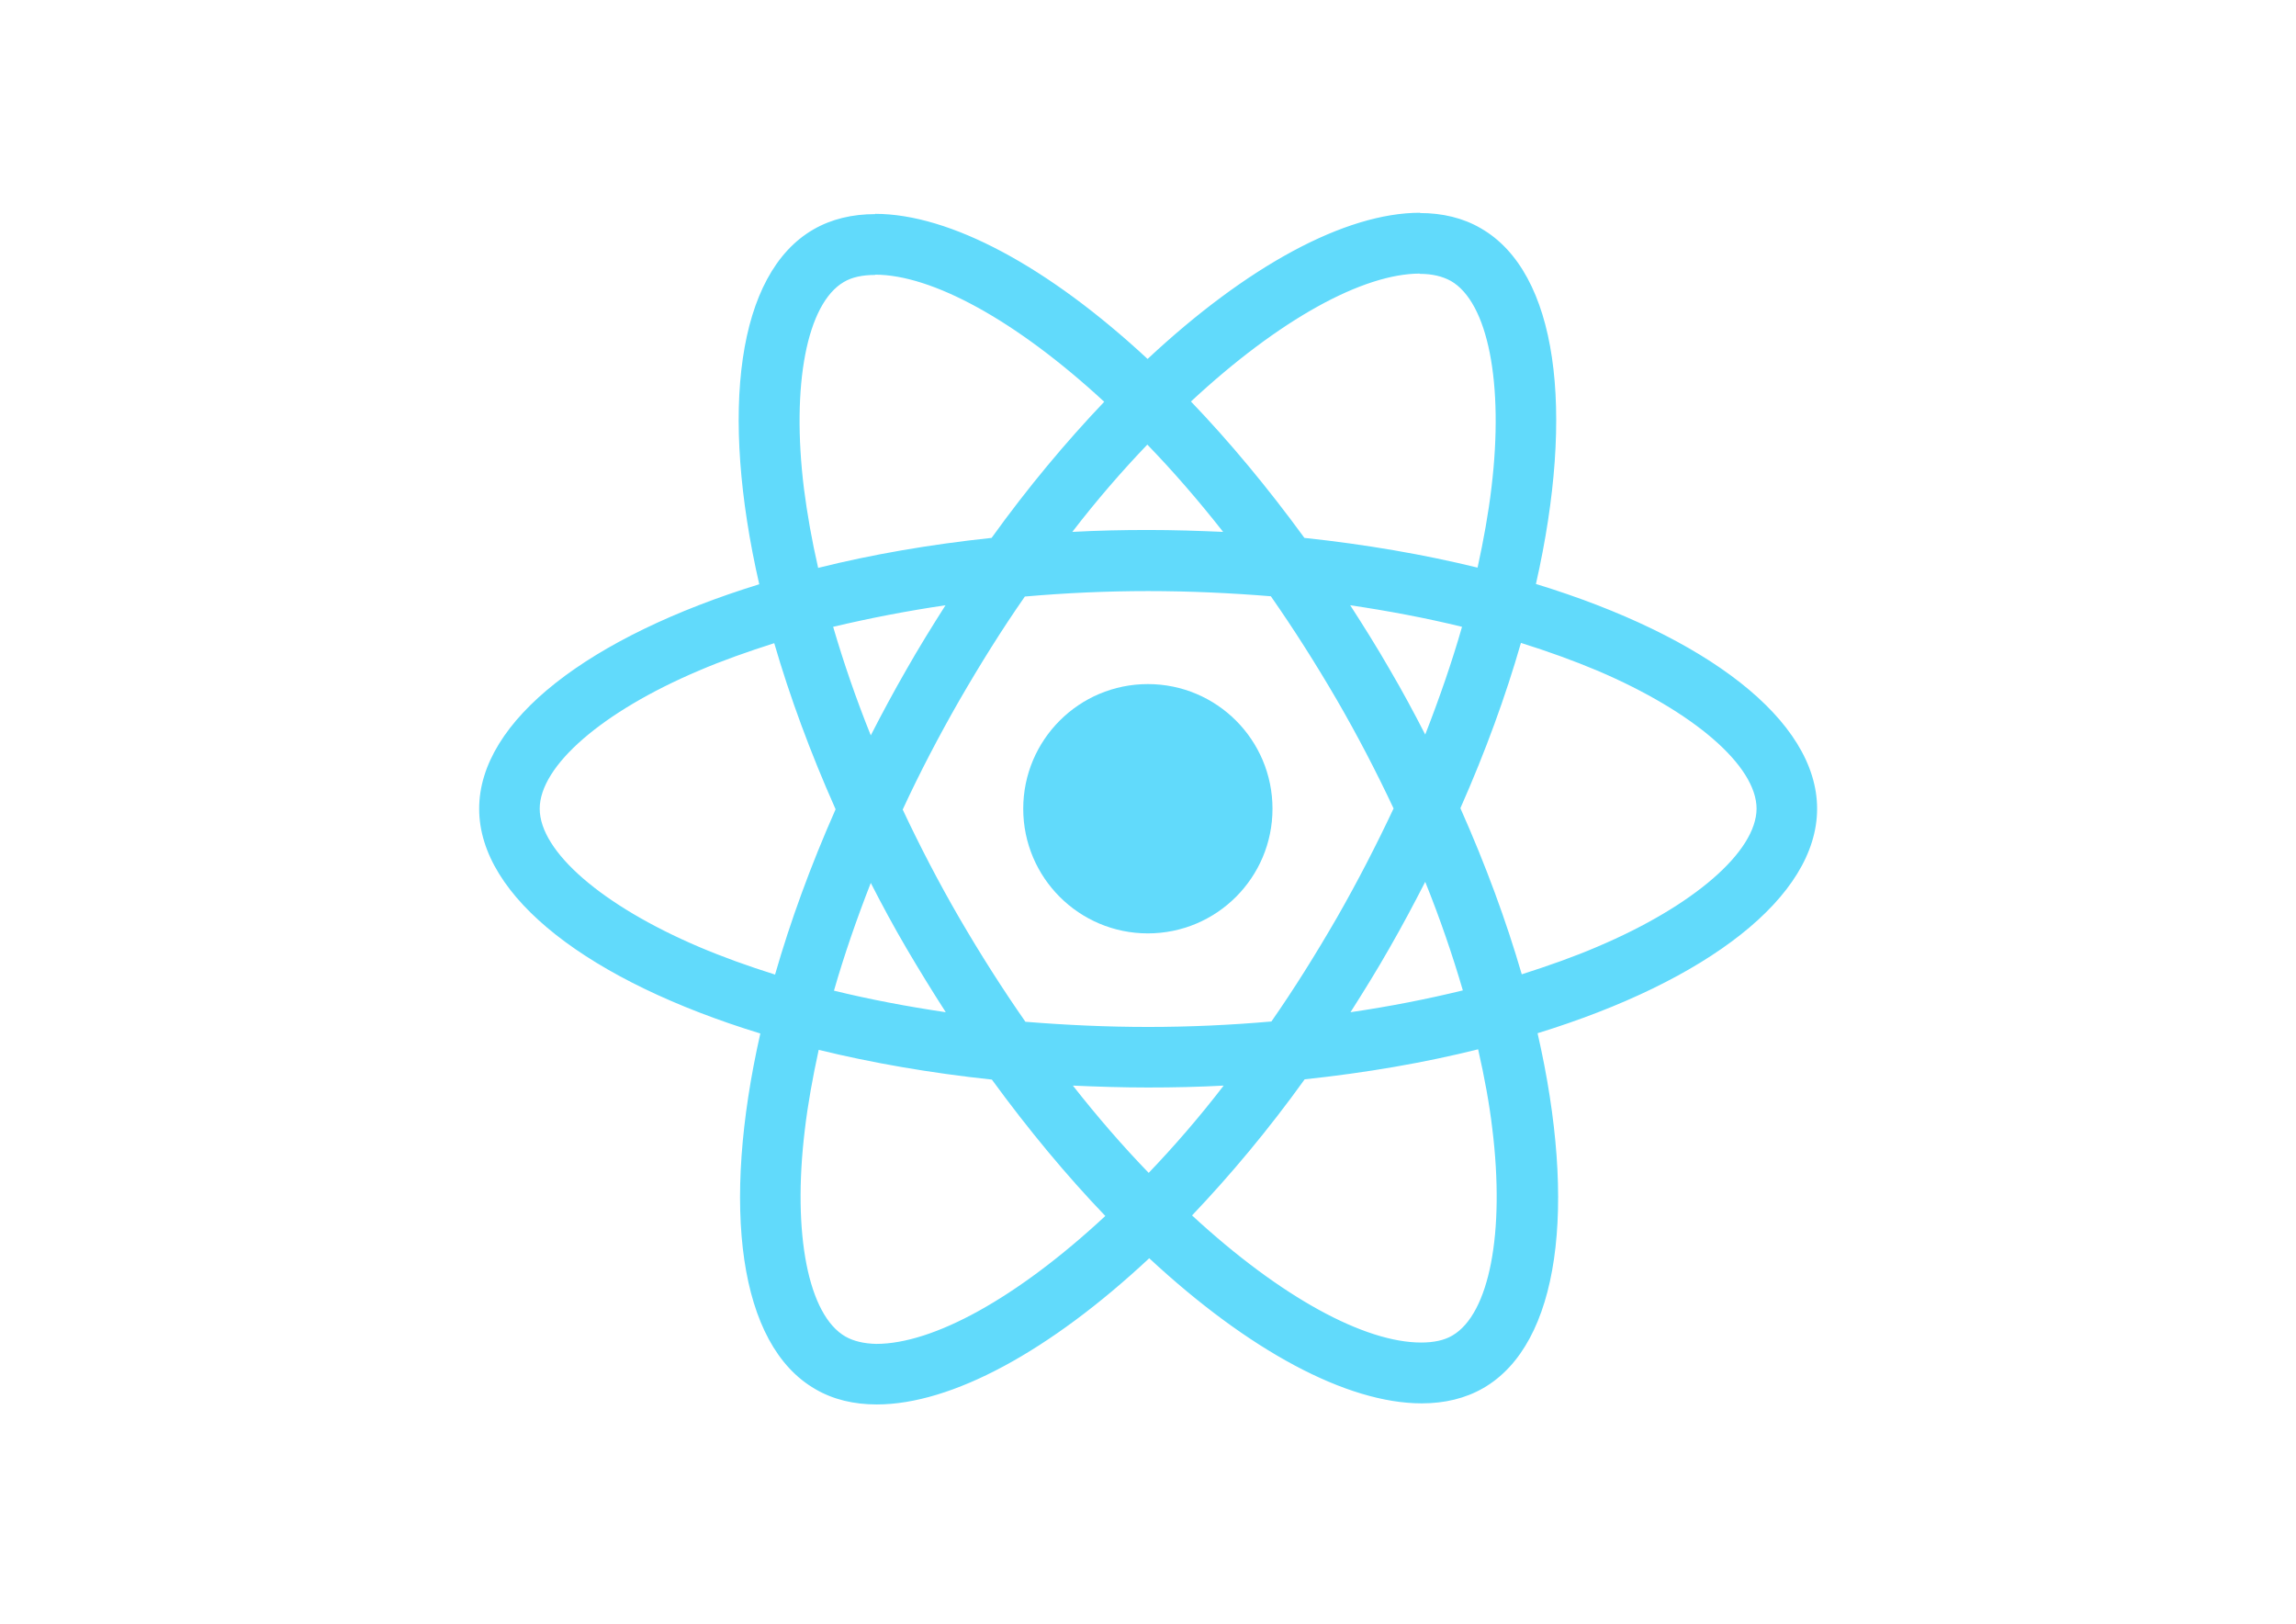
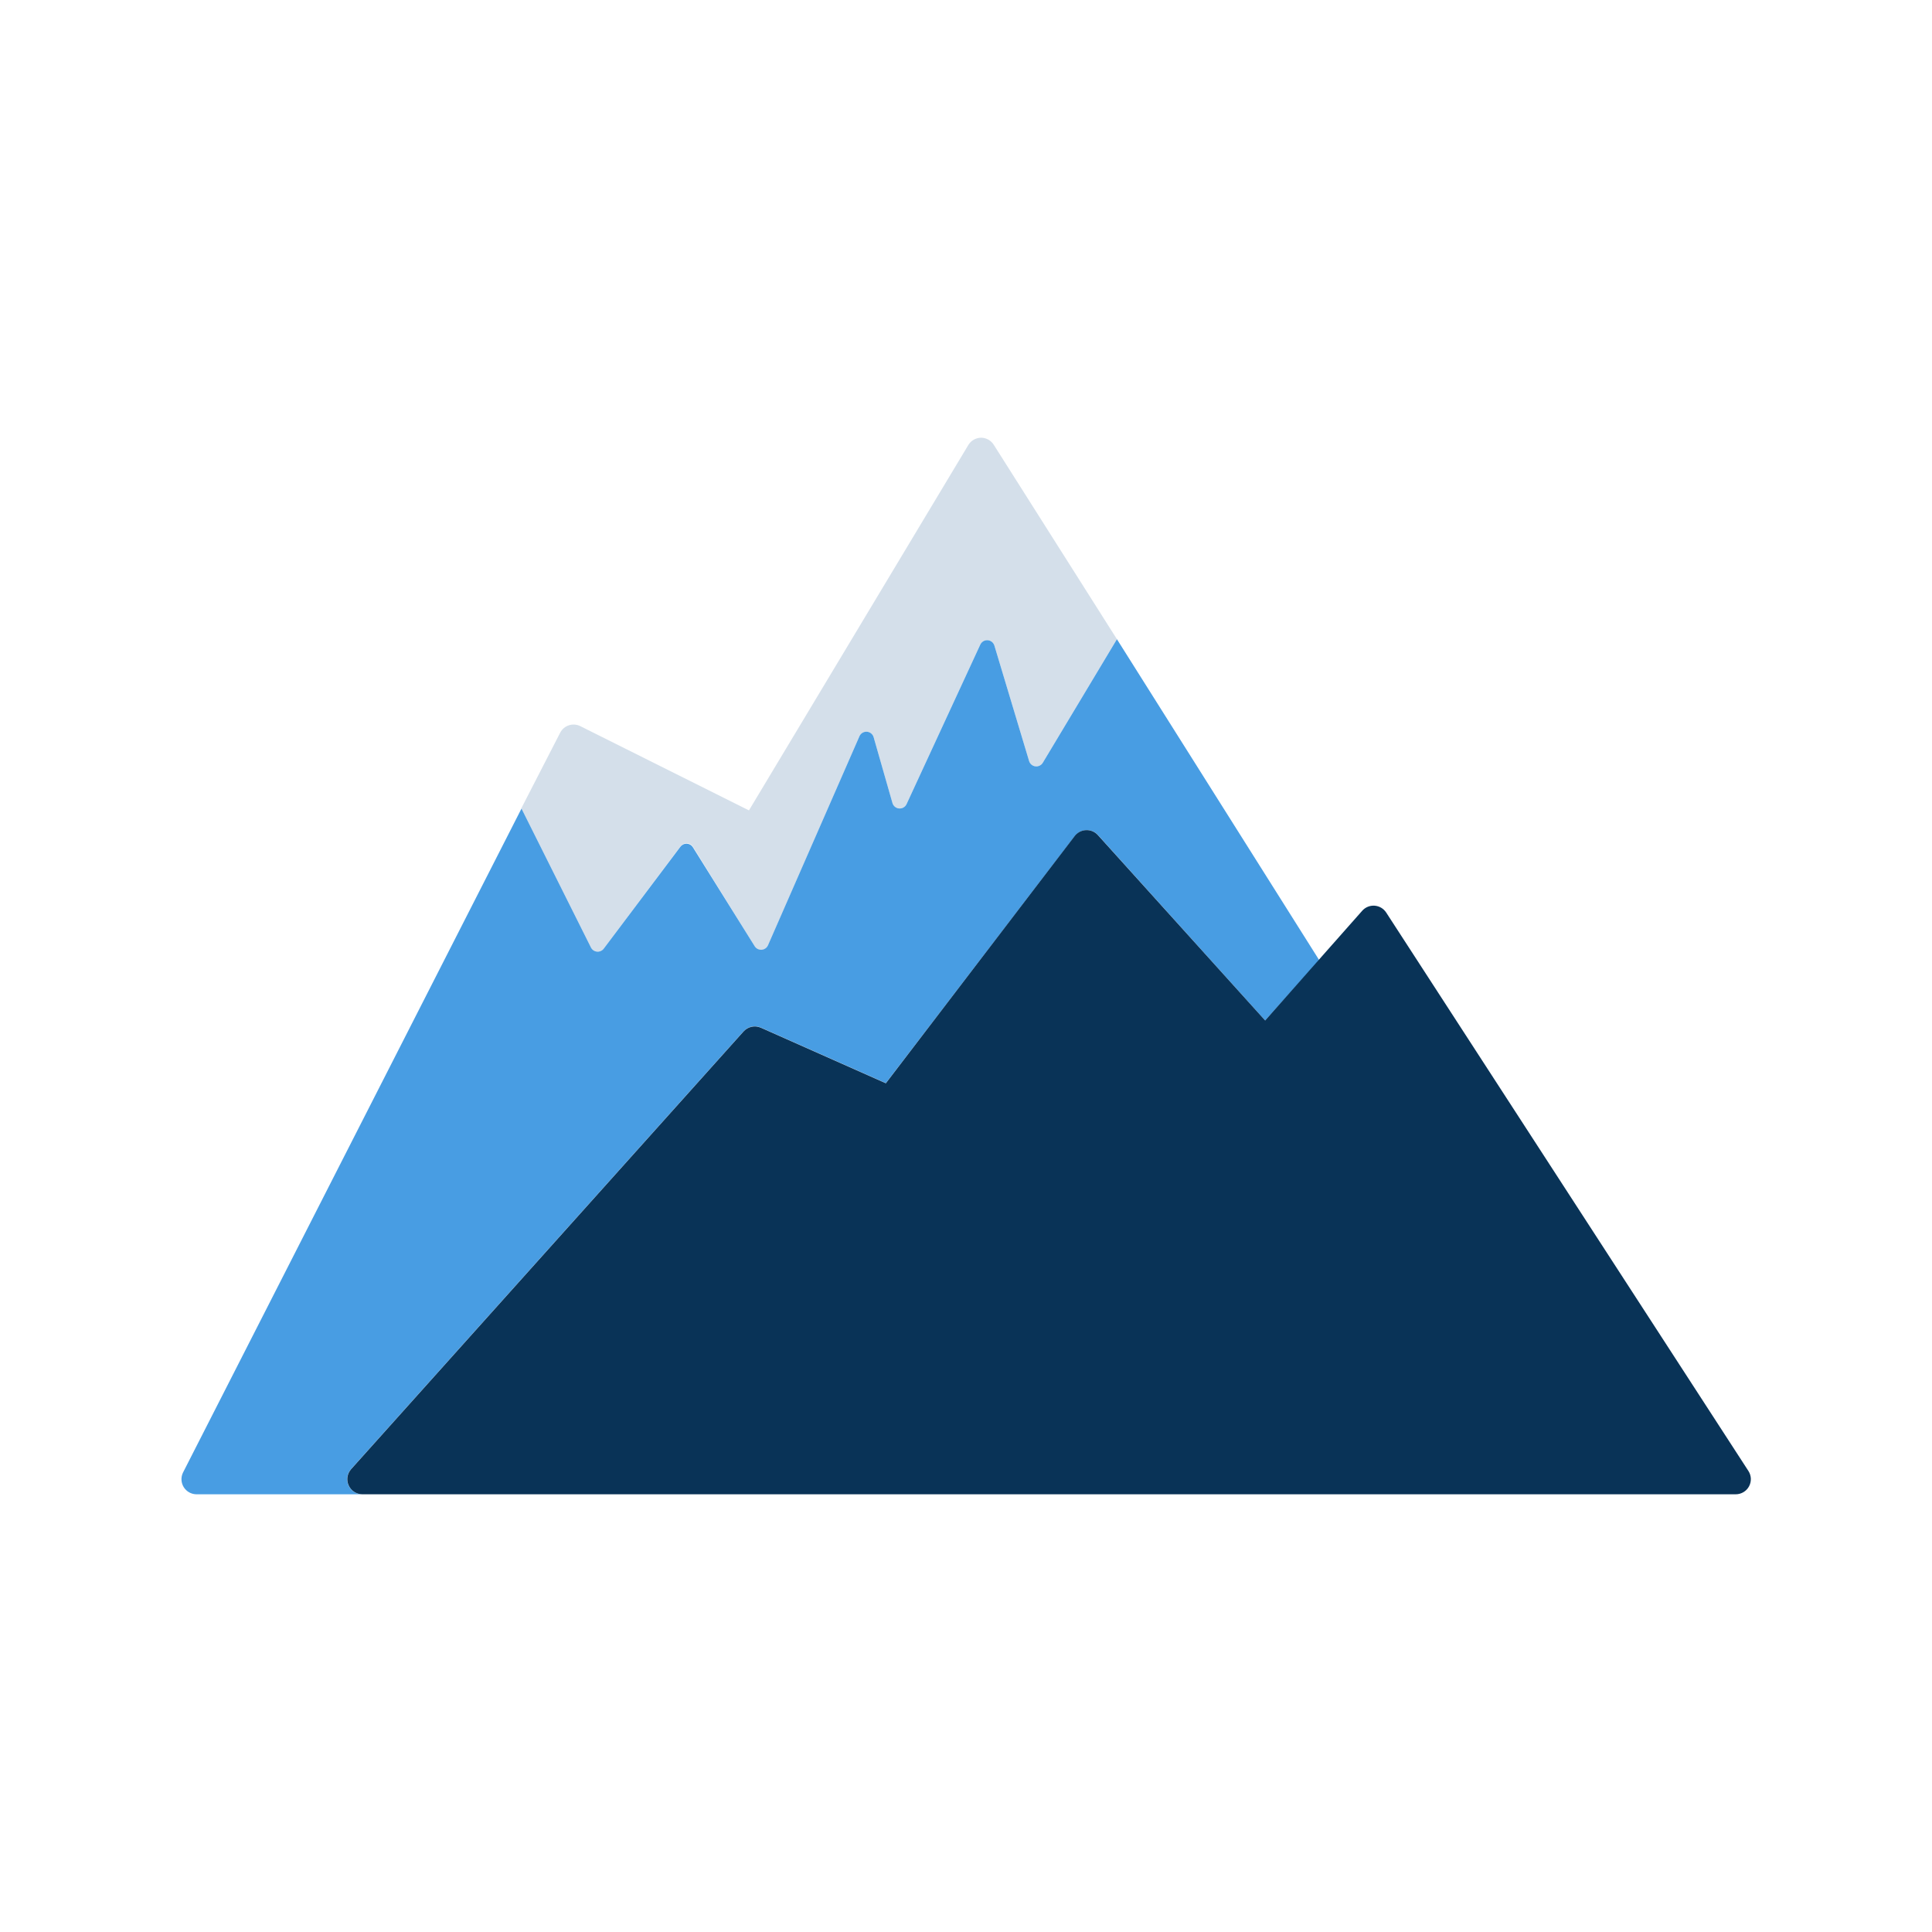
- <svg xmlns="http://www.w3.org/2000/svg" viewBox="0 0 841.9 595.3">
-   <g fill="#61DAFB">
-     <path d="M666.3 296.5c0-32.5-40.7-63.3-103.1-82.4 14.4-63.6 8-114.2-20.2-130.4-6.5-3.8-14.1-5.6-22.4-5.6v22.3c4.6 0 8.3.9 11.4 2.6 13.6 7.8 19.5 37.5 14.9 75.7-1.1 9.4-2.9 19.3-5.1 29.4-19.6-4.8-41-8.5-63.5-10.9-13.5-18.5-27.5-35.3-41.6-50 32.6-30.3 63.2-46.9 84-46.9V78c-27.5 0-63.5 19.6-99.9 53.6-36.4-33.8-72.4-53.2-99.9-53.2v22.3c20.7 0 51.4 16.5 84 46.6-14 14.7-28 31.4-41.3 49.9-22.6 2.4-44 6.1-63.6 11-2.3-10-4-19.7-5.2-29-4.7-38.2 1.1-67.9 14.6-75.8 3-1.8 6.9-2.6 11.5-2.6V78.5c-8.4 0-16 1.8-22.6 5.6-28.1 16.2-34.4 66.7-19.9 130.1-62.2 19.2-102.7 49.9-102.7 82.3 0 32.5 40.7 63.3 103.1 82.4-14.4 63.6-8 114.2 20.2 130.4 6.5 3.8 14.1 5.6 22.5 5.6 27.5 0 63.5-19.6 99.9-53.6 36.4 33.8 72.4 53.2 99.9 53.2 8.4 0 16-1.8 22.6-5.6 28.1-16.2 34.4-66.7 19.9-130.1 62-19.1 102.5-49.9 102.5-82.3zm-130.2-66.7c-3.7 12.9-8.3 26.2-13.5 39.5-4.1-8-8.4-16-13.1-24-4.6-8-9.5-15.8-14.4-23.4 14.2 2.1 27.9 4.7 41 7.9zm-45.8 106.5c-7.8 13.5-15.8 26.3-24.1 38.2-14.9 1.3-30 2-45.2 2-15.1 0-30.2-.7-45-1.9-8.3-11.9-16.4-24.6-24.2-38-7.6-13.1-14.5-26.4-20.8-39.8 6.2-13.4 13.2-26.8 20.7-39.9 7.8-13.5 15.8-26.3 24.1-38.2 14.9-1.3 30-2 45.2-2 15.1 0 30.2.7 45 1.9 8.3 11.9 16.4 24.6 24.2 38 7.6 13.1 14.5 26.4 20.8 39.8-6.3 13.4-13.2 26.8-20.7 39.9zm32.3-13c5.4 13.4 10 26.8 13.8 39.8-13.1 3.2-26.9 5.9-41.2 8 4.9-7.7 9.8-15.6 14.4-23.7 4.6-8 8.9-16.1 13-24.1zM421.2 430c-9.3-9.6-18.6-20.3-27.8-32 9 .4 18.2.7 27.5.7 9.4 0 18.7-.2 27.8-.7-9 11.7-18.3 22.4-27.5 32zm-74.4-58.9c-14.2-2.1-27.9-4.7-41-7.9 3.7-12.9 8.3-26.2 13.5-39.5 4.1 8 8.4 16 13.1 24 4.7 8 9.5 15.8 14.4 23.4zM420.7 163c9.3 9.6 18.6 20.3 27.8 32-9-.4-18.2-.7-27.5-.7-9.4 0-18.7.2-27.8.7 9-11.7 18.3-22.4 27.5-32zm-74 58.9c-4.9 7.7-9.8 15.6-14.4 23.7-4.6 8-8.9 16-13 24-5.4-13.4-10-26.8-13.8-39.8 13.1-3.1 26.9-5.8 41.2-7.9zm-90.5 125.2c-35.4-15.1-58.3-34.9-58.3-50.6 0-15.7 22.9-35.6 58.3-50.6 8.6-3.7 18-7 27.7-10.1 5.7 19.6 13.2 40 22.5 60.9-9.2 20.8-16.6 41.1-22.2 60.6-9.9-3.1-19.3-6.5-28-10.2zM310 490c-13.6-7.8-19.5-37.5-14.9-75.7 1.1-9.4 2.9-19.3 5.1-29.4 19.6 4.8 41 8.5 63.5 10.9 13.5 18.5 27.5 35.3 41.6 50-32.6 30.3-63.2 46.9-84 46.9-4.5-.1-8.3-1-11.3-2.7zm237.2-76.2c4.7 38.2-1.1 67.9-14.6 75.8-3 1.8-6.9 2.6-11.5 2.6-20.7 0-51.4-16.5-84-46.6 14-14.7 28-31.4 41.3-49.9 22.6-2.4 44-6.1 63.6-11 2.3 10.1 4.1 19.8 5.2 29.1zm38.5-66.7c-8.6 3.7-18 7-27.7 10.1-5.7-19.6-13.2-40-22.5-60.9 9.2-20.8 16.6-41.1 22.2-60.6 9.9 3.1 19.3 6.5 28.1 10.2 35.4 15.1 58.3 34.9 58.3 50.6-.1 15.7-23 35.6-58.4 50.6zM320.8 78.4z" />
-     <circle cx="420.9" cy="296.5" r="45.7" />
-     <path d="M520.5 78.1z" />
+ <svg xmlns="http://www.w3.org/2000/svg" viewBox="0 0 128 128">
+   <defs>
+     <style>.cls-1{isolation:isolate;}.cls-2{mix-blend-mode:multiply;}.cls-3{fill:#d4dfea;}.cls-4{fill:#489de3;}.cls-5{fill:#093357;}</style>
+   </defs>
+   <g class="cls-1">
+     <g id="icons" class="cls-2">
+       <path class="cls-3" d="M40,62.85l5.08-6.77a.5.5,0,0,1,.82,0L50,62.7a.5.5,0,0,0,.88-.06l6.06-13.86a.5.5,0,0,1,.94.06l1.25,4.37a.5.5,0,0,0,.93.07L64.95,42.7a.5.5,0,0,1,.93.07l2.3,7.65a.5.5,0,0,0,.91.11L74,42.35,65.84,29.47A1,1,0,0,0,65,29a1,1,0,0,0-.85.49L49.62,53.69,38.45,48.11a1,1,0,0,0-1.34.44l-2.57,5,4.6,9.2A.5.5,0,0,0,40,62.85Z" />
+       <path class="cls-4" d="M23.09,98.41a1,1,0,0,1,.17-1.08l26-29a1,1,0,0,1,1.15-.25l8.28,3.68L71.21,55.39a1,1,0,0,1,1.54-.06L83.82,67.61l3.58-4L74,42.35l-4.91,8.18a.5.5,0,0,1-.91-.11l-2.3-7.65a.5.5,0,0,0-.93-.07L60.06,53.28a.5.5,0,0,1-.93-.07l-1.25-4.37a.5.5,0,0,0-.94-.06L50.88,62.63a.5.5,0,0,1-.88.06l-4.11-6.58a.5.5,0,0,0-.82,0L40,62.85a.5.5,0,0,1-.85-.08l-4.6-9.2-22.43,44A1,1,0,0,0,13,99H24A1,1,0,0,1,23.09,98.41Z" />
+       <path class="cls-5" d="M115.84,97.46l-24-37a1,1,0,0,0-1.59-.12l-6.43,7.27L72.74,55.33a1,1,0,0,0-1.54.06L58.69,71.77l-8.28-3.68a1,1,0,0,0-1.15.25l-26,29A1,1,0,0,0,24,99h91a1,1,0,0,0,.84-1.54Z" />
+     </g>
  </g>
</svg>
